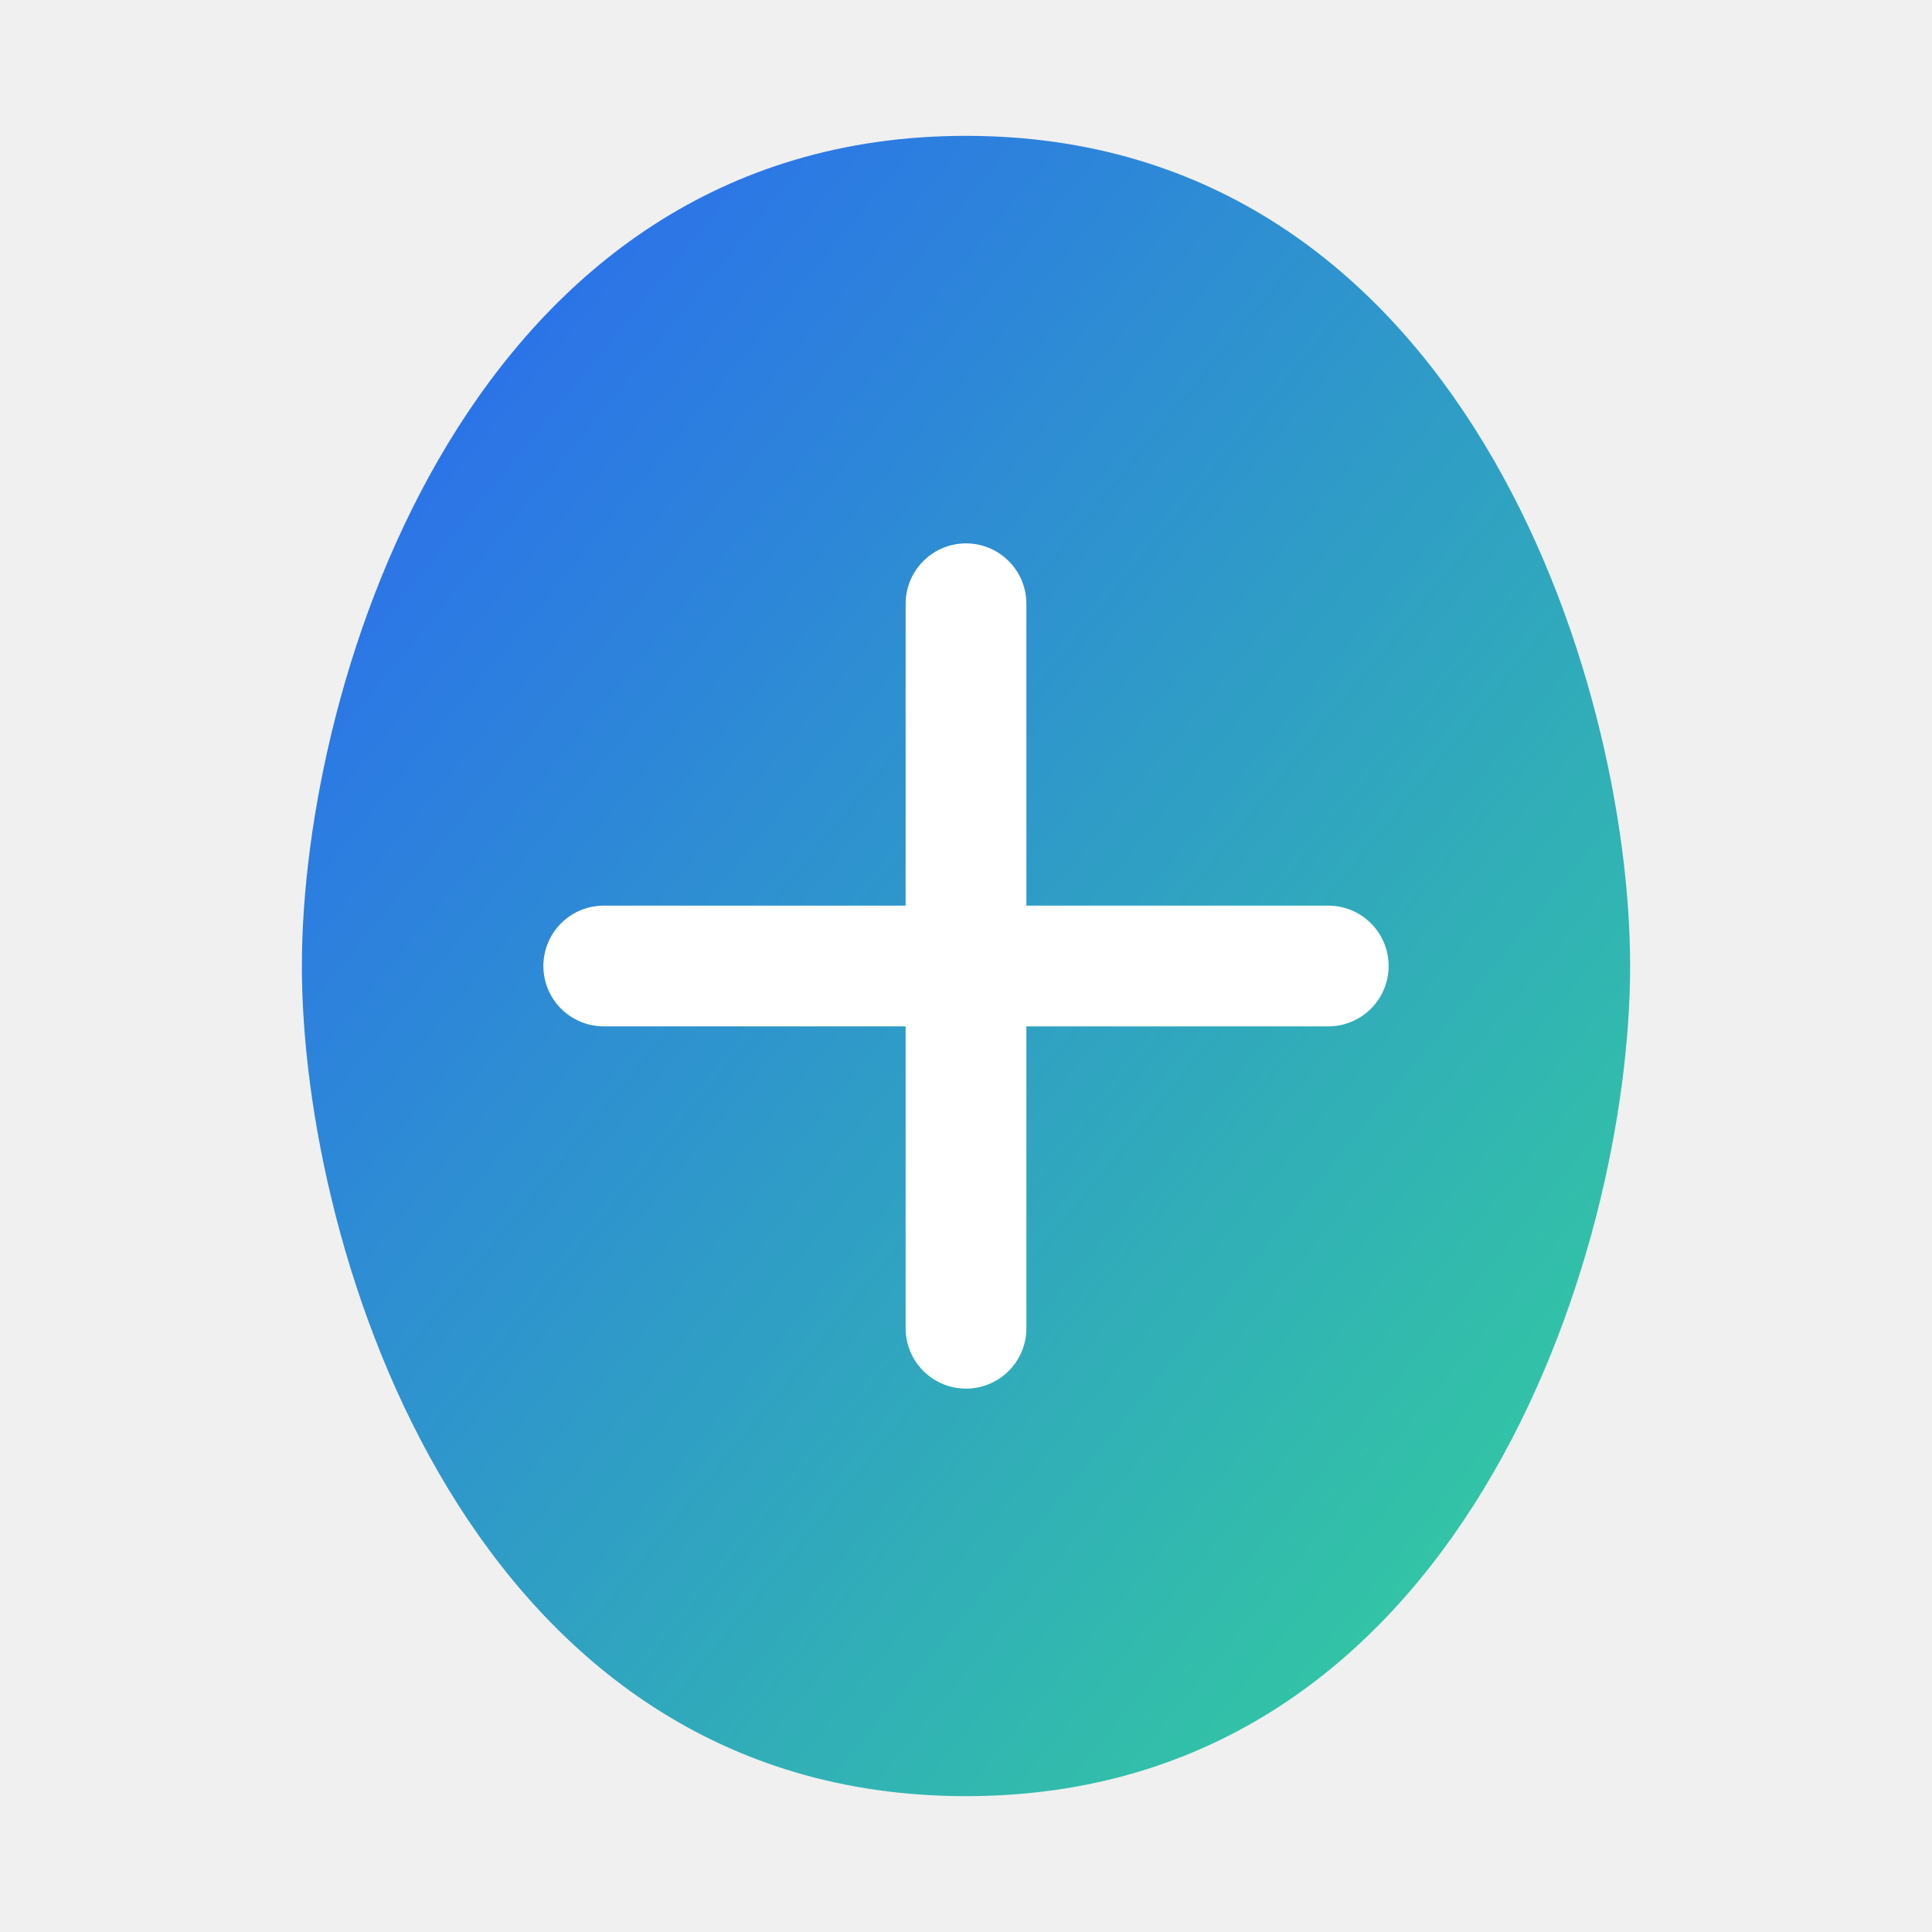
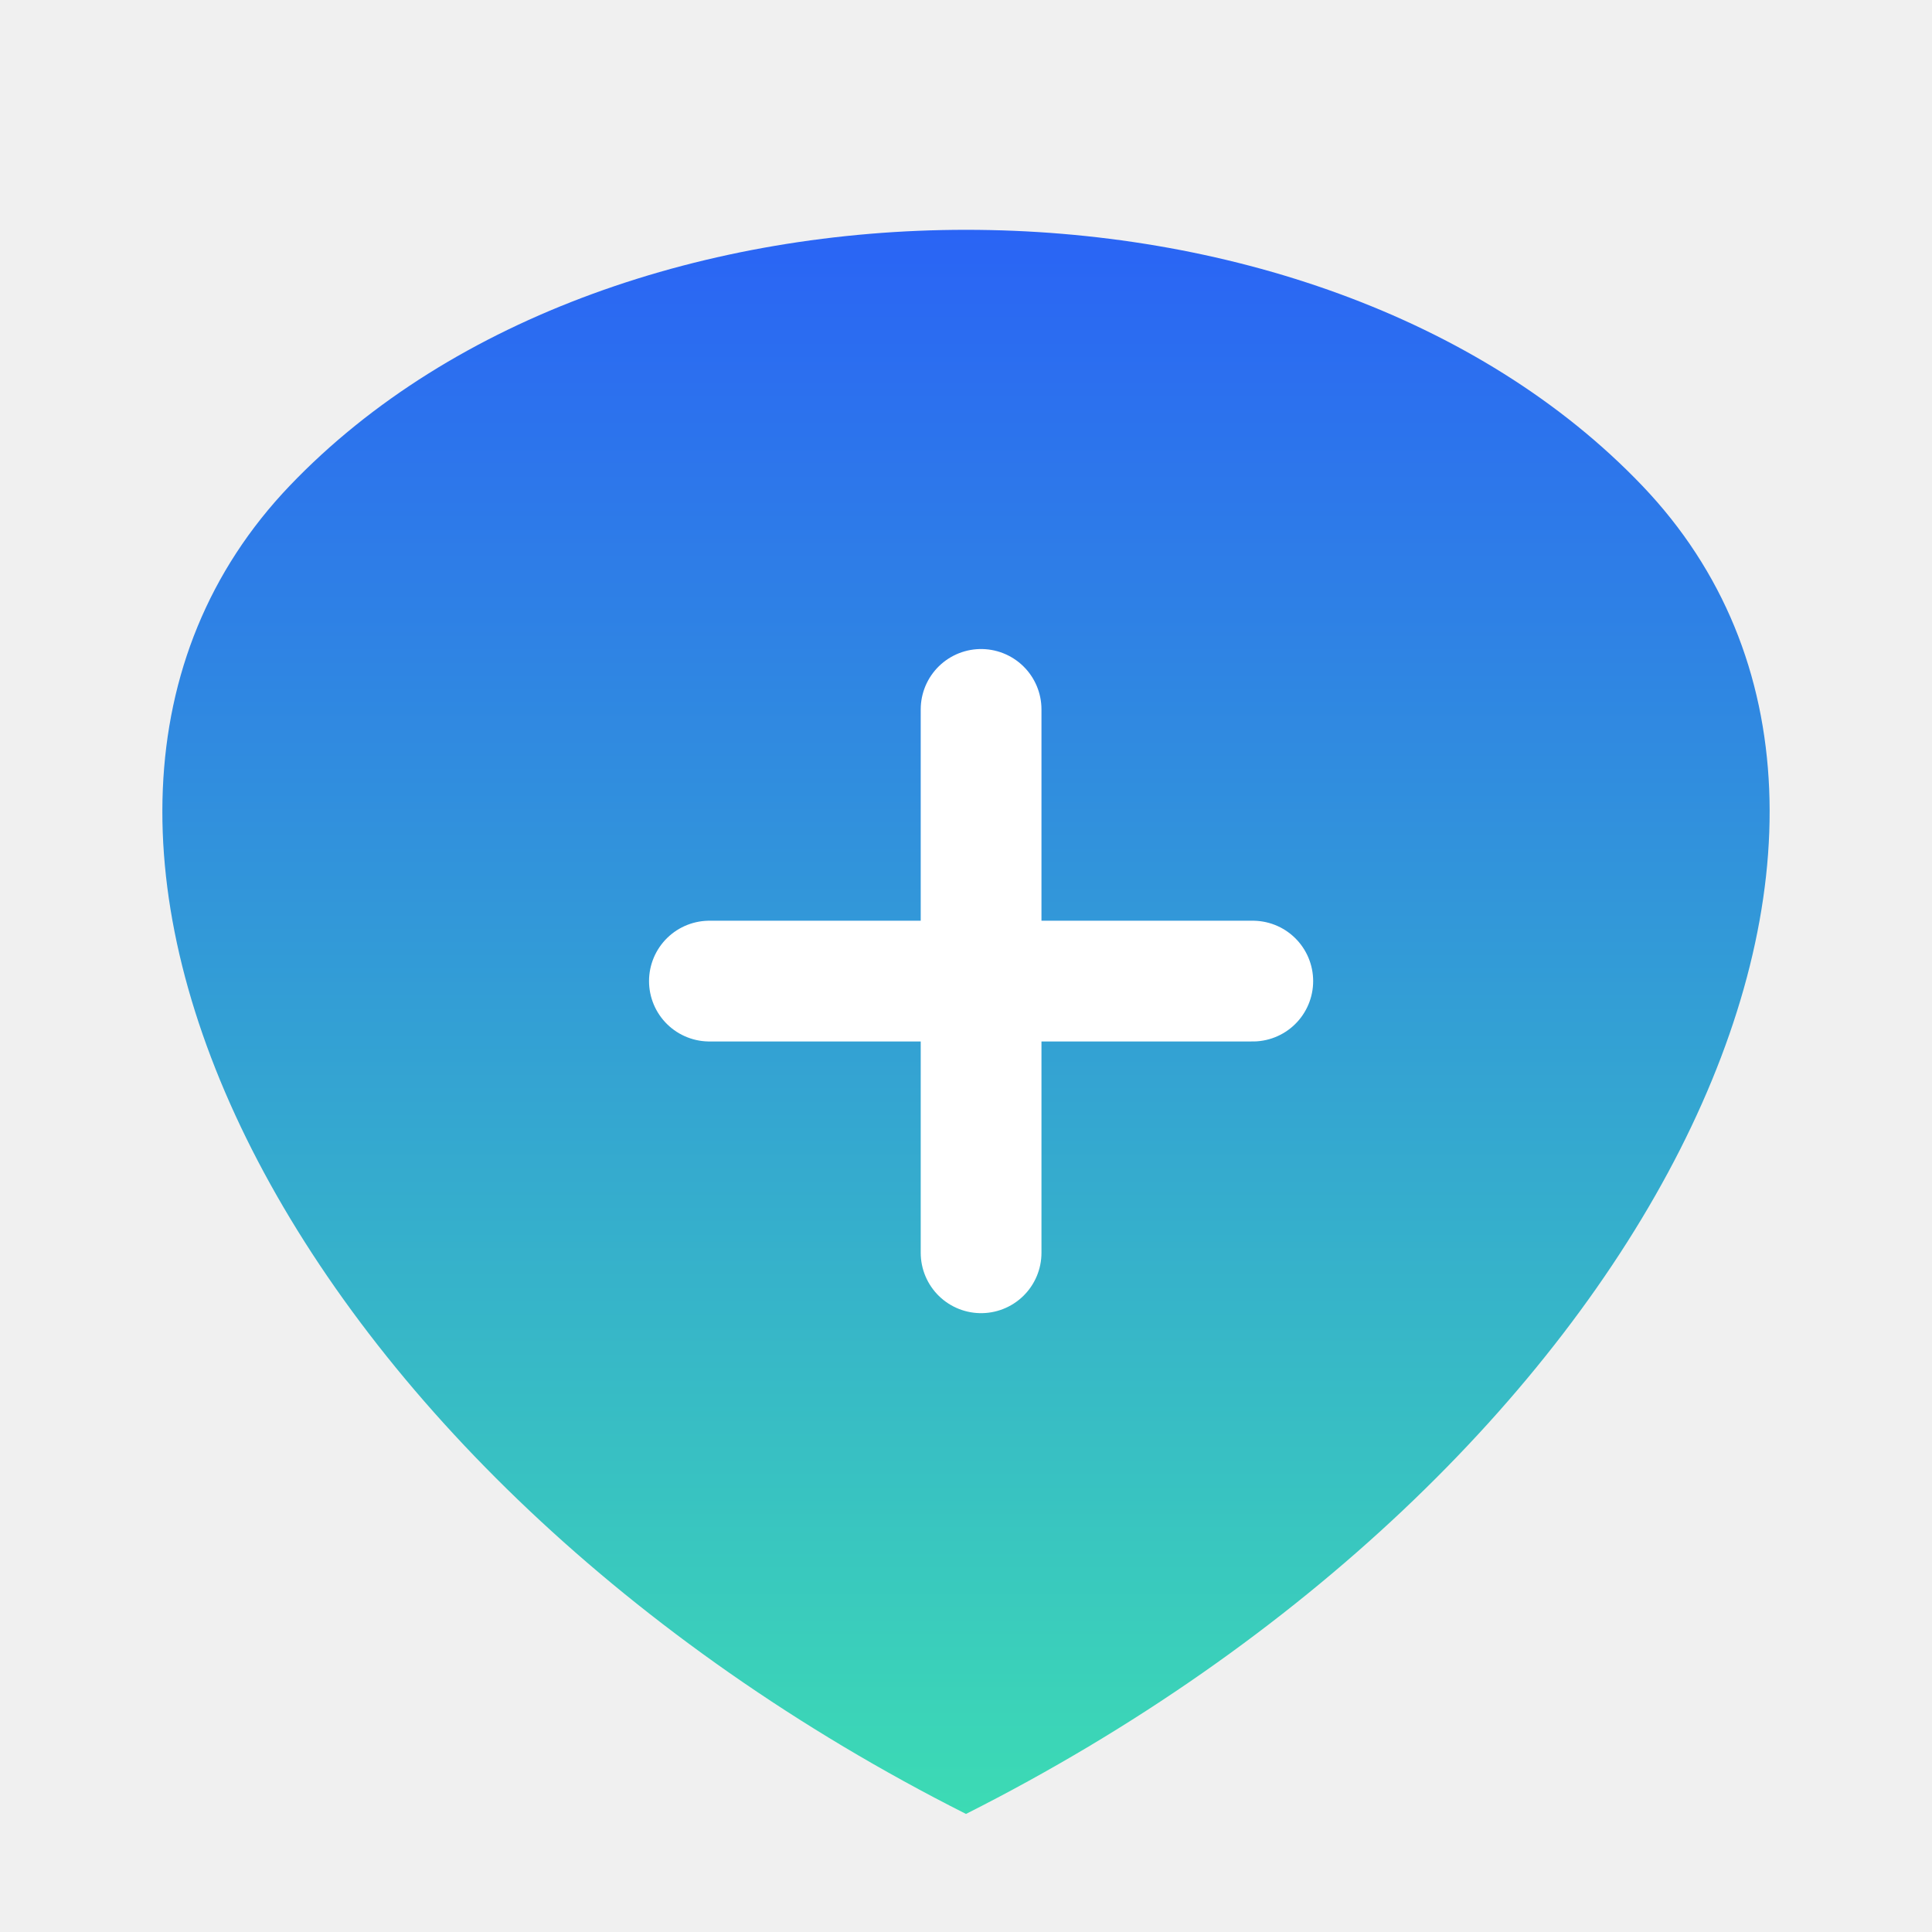
<svg xmlns="http://www.w3.org/2000/svg" width="64" height="64" viewBox="0 0 64 64" fill="none">
  <defs>
-     <linearGradient id="logo-gradient" x1="0%" y1="0%" x2="100%" y2="100%">
-       <stop offset="0%" style="stop-color:rgb(42,100,245);stop-opacity:1" />
-       <stop offset="100%" style="stop-color:rgb(52,211,153);stop-opacity:1" />
+     <linearGradient id="logo-gradient" x1="50%" y1="0%" x2="50%" y2="100%">
+       <stop offset="0%" stop-color="#2A64F5" />
+       <stop offset="100%" stop-color="#3CDBB4" />
    </linearGradient>
  </defs>
-   <path fill-rule="evenodd" clip-rule="evenodd" d="M32 59.5C48.42 59.5 54 41.5 54 32C54 22.5 48.42 4.5 32 4.5C15.58 4.5 10 22.5 10 32C10 41.5 15.58 59.5 32 59.5Z" fill="url(#logo-gradient)" />
-   <path d="M32 20V44M20 32H44" stroke="white" stroke-width="4" stroke-linecap="round" stroke-linejoin="round" />
+   <path d="M54.4,16.088c-10.8-11.3-34-11.3-44.8,0c-10.8,11.3,0,32.7,22.4,44.001C54.4,48.788,65.2,27.388,54.4,16.088z" fill="url(#logo-gradient)" />
+   <path d="M32.5,23.5v18" stroke="white" stroke-width="4" stroke-linecap="round" stroke-linejoin="round" />
+   <path d="M23.5,32.5h18" stroke="white" stroke-width="4" stroke-linecap="round" stroke-linejoin="round" />
</svg>
